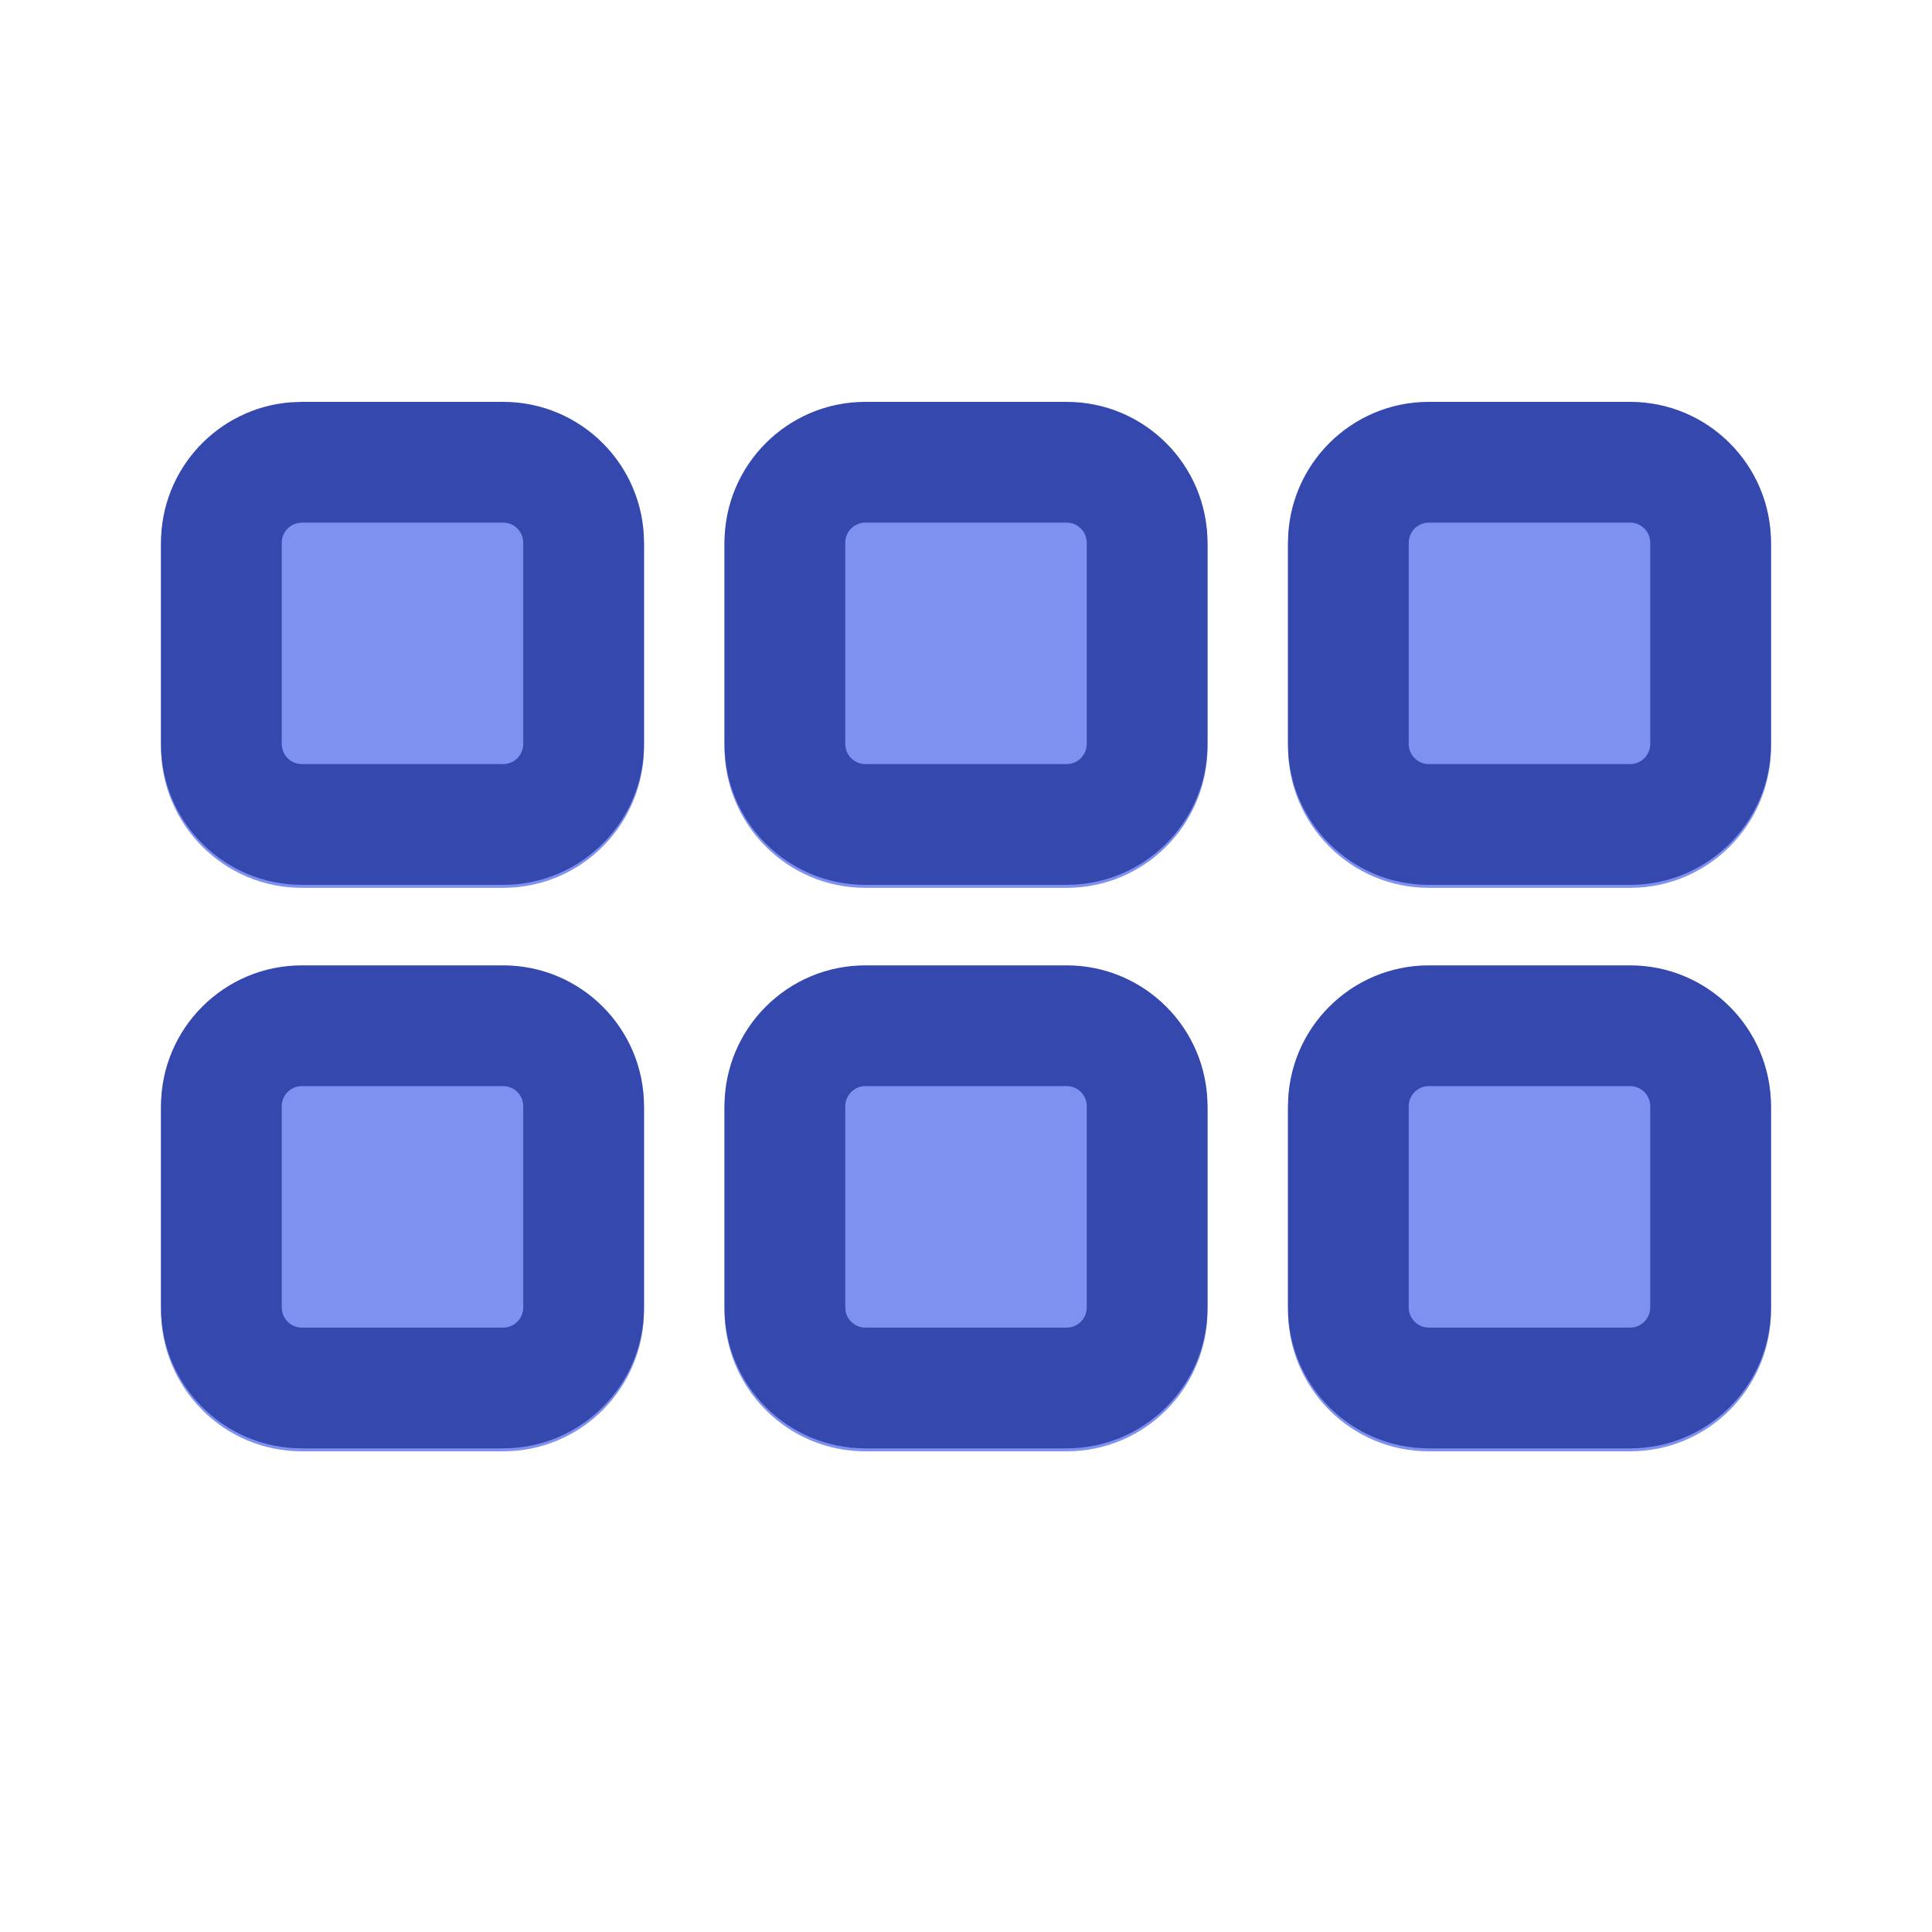
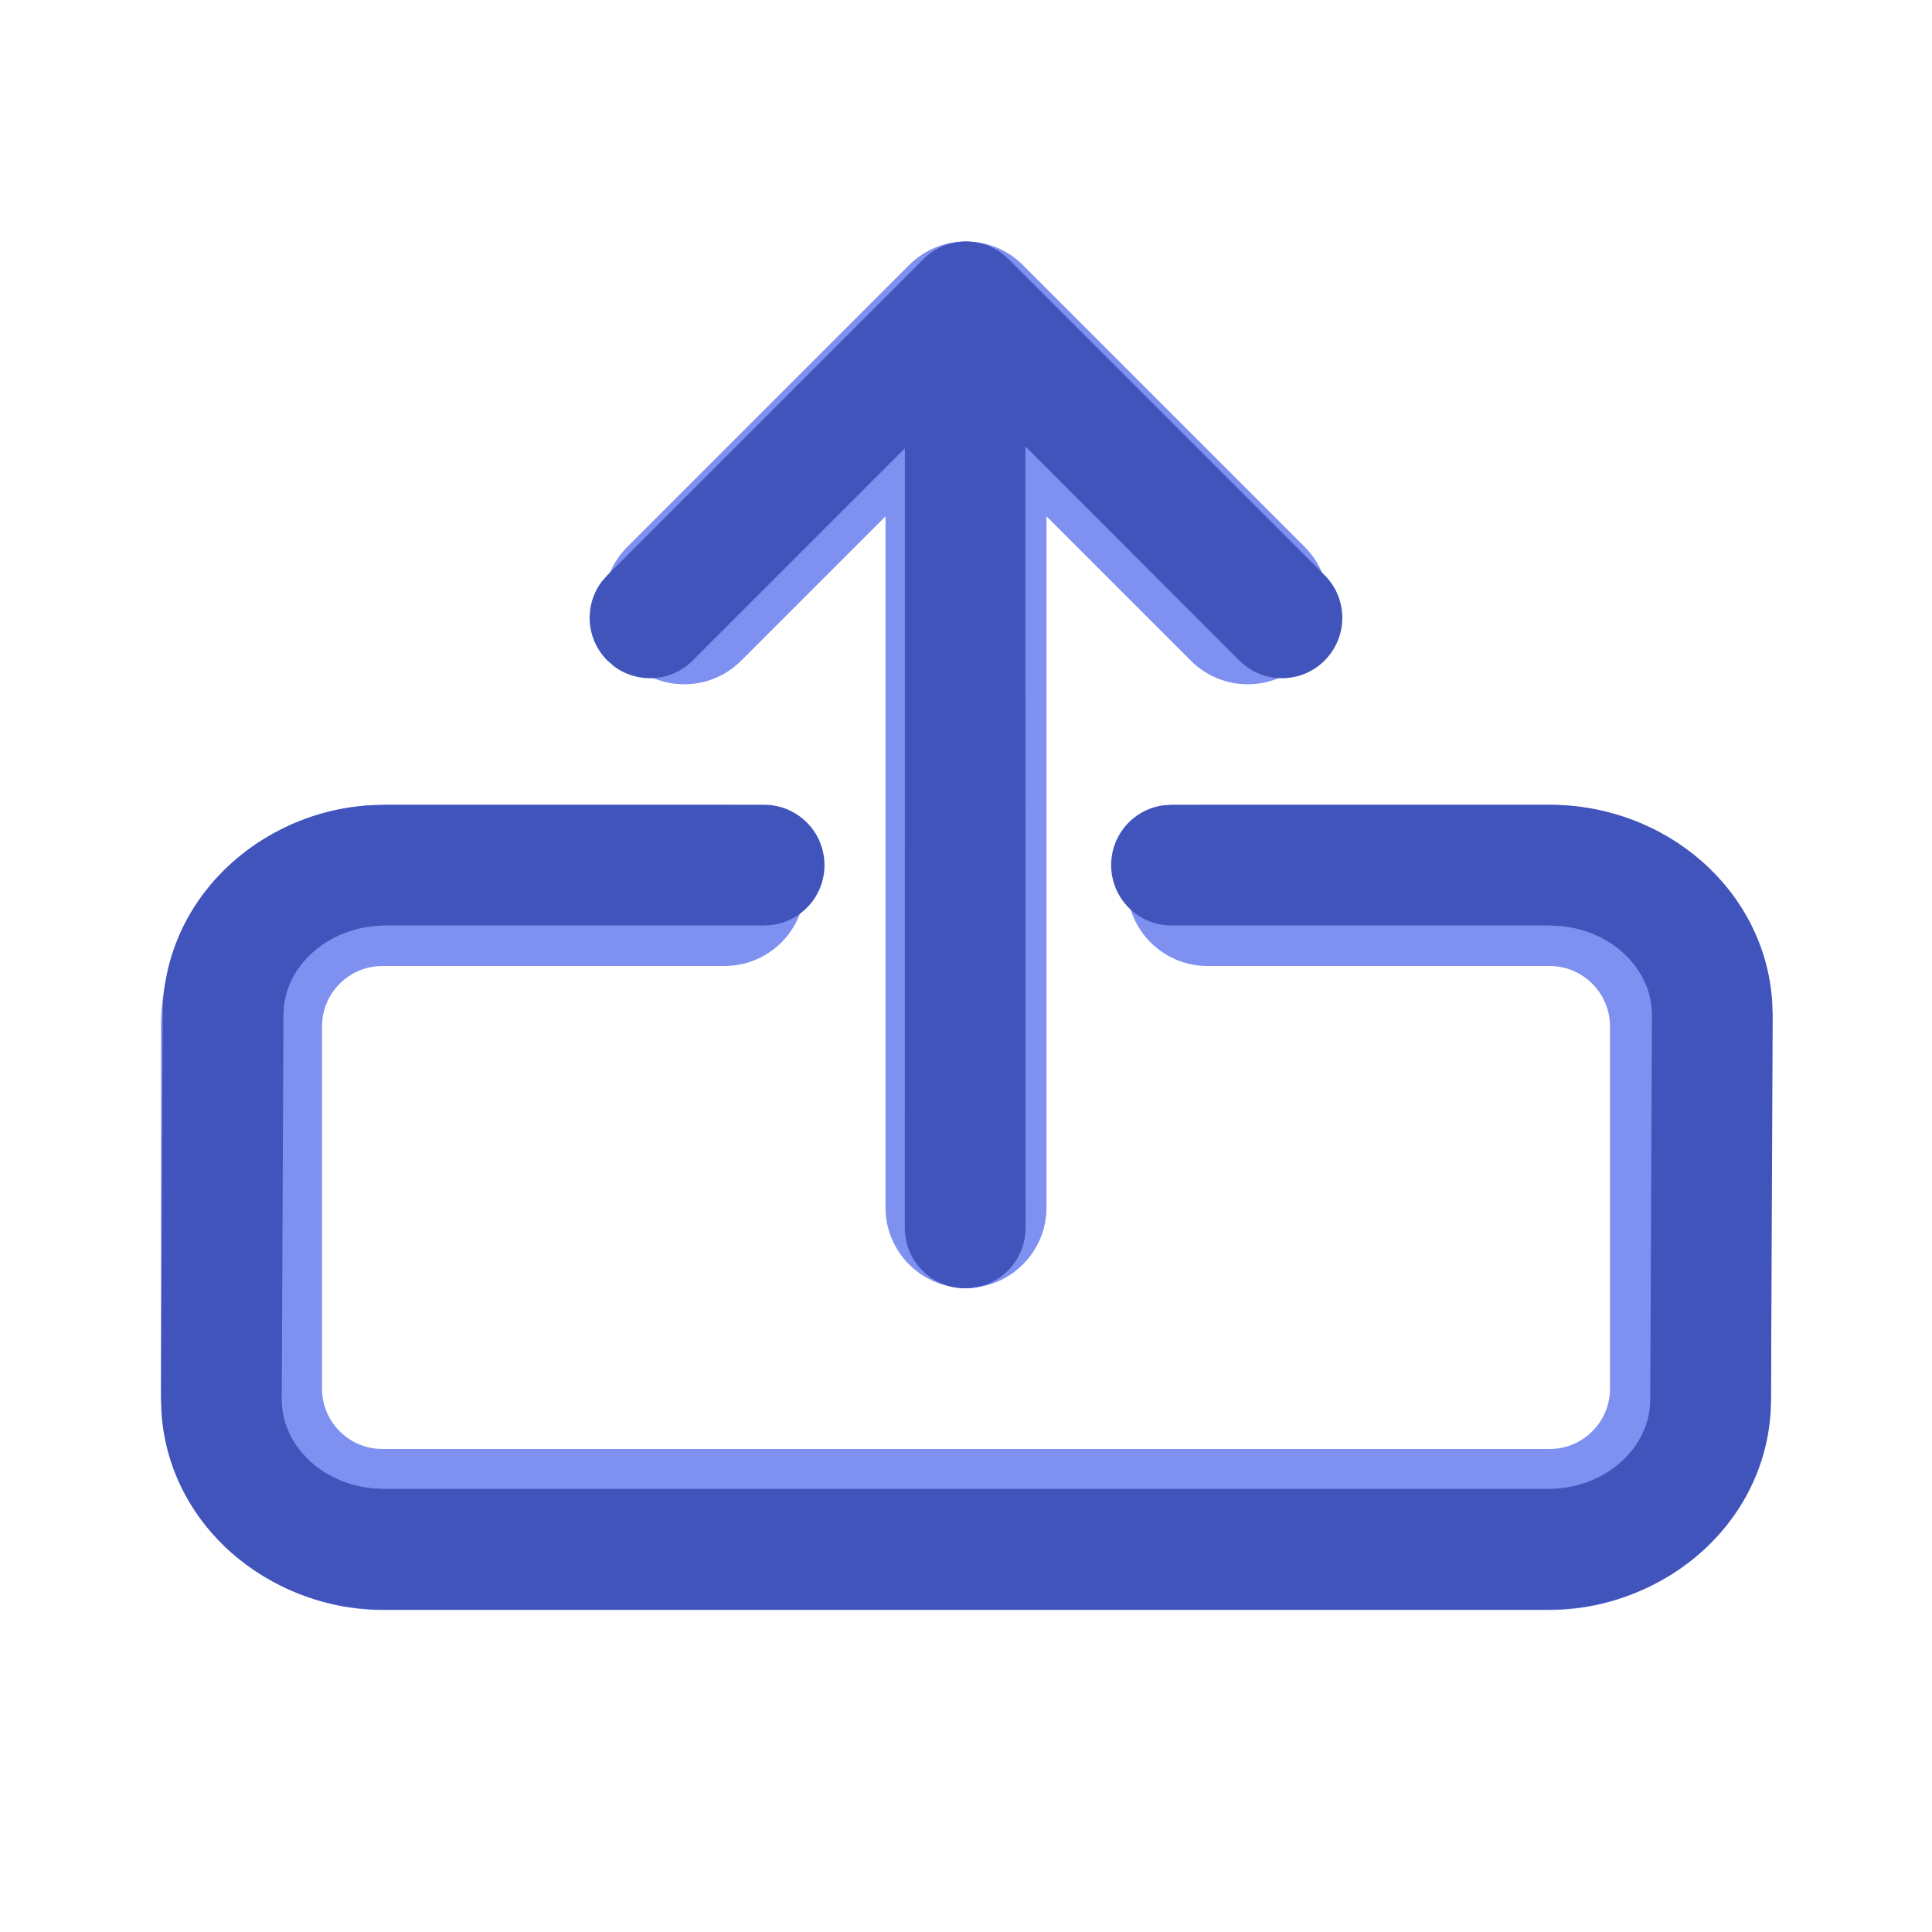
<svg xmlns="http://www.w3.org/2000/svg" width="24" height="24" viewBox="0 0 24 24" fill="none">
-   <path d="M20.25 12.029C21.216 12.029 22 12.813 22 13.779V16.279C22 17.246 21.216 18.029 20.25 18.029H17.75C16.784 18.029 16 17.246 16 16.279V13.779C16 12.813 16.784 12.029 17.75 12.029H20.25ZM6.25 12.029C7.216 12.029 8 12.813 8 13.779V16.279C8 17.246 7.216 18.029 6.25 18.029H3.75C2.784 18.029 2 17.246 2 16.279V13.779C2 12.813 2.784 12.029 3.75 12.029H6.25ZM13.25 12.029C14.216 12.029 15 12.813 15 13.779V16.279C15 17.246 14.216 18.029 13.25 18.029H10.75C9.784 18.029 9 17.246 9 16.279V13.779C9 12.813 9.784 12.029 10.75 12.029H13.25ZM13.25 5.029C14.216 5.029 15 5.813 15 6.779V9.279C15 10.246 14.216 11.029 13.25 11.029H10.75C9.784 11.029 9 10.246 9 9.279V6.779C9 5.813 9.784 5.029 10.75 5.029H13.25ZM20.25 5.029C21.216 5.029 22 5.813 22 6.779V9.279C22 10.246 21.216 11.029 20.25 11.029H17.75C16.784 11.029 16 10.246 16 9.279V6.779C16 5.813 16.784 5.029 17.75 5.029H20.25ZM6.25 5.029C7.216 5.029 8 5.813 8 6.779V9.279C8 10.246 7.216 11.029 6.25 11.029H3.75C2.784 11.029 2 10.246 2 9.279V6.779C2 5.861 2.707 5.108 3.606 5.035L3.75 5.029H6.25Z" fill="#7E90F0" />
-   <path d="M20.25 11.992C21.216 11.992 22 12.776 22 13.742V16.242C22 17.209 21.216 17.992 20.25 17.992H17.75C16.784 17.992 16 17.209 16 16.242V13.742C16 12.776 16.784 11.992 17.75 11.992H20.25ZM6.25 11.992C7.216 11.992 8 12.776 8 13.742V16.242C8 17.209 7.216 17.992 6.25 17.992H3.75C2.784 17.992 2 17.209 2 16.242V13.742C2 12.776 2.784 11.992 3.75 11.992H6.25ZM13.25 11.992C14.216 11.992 15 12.776 15 13.742V16.242C15 17.209 14.216 17.992 13.25 17.992H10.75C9.784 17.992 9 17.209 9 16.242V13.742C9 12.776 9.784 11.992 10.75 11.992H13.25ZM20.25 13.492H17.75C17.612 13.492 17.5 13.604 17.5 13.742V16.242C17.5 16.38 17.612 16.492 17.75 16.492H20.25C20.388 16.492 20.5 16.38 20.5 16.242V13.742C20.5 13.604 20.388 13.492 20.25 13.492ZM6.25 13.492H3.75C3.612 13.492 3.5 13.604 3.5 13.742V16.242C3.5 16.38 3.612 16.492 3.75 16.492H6.25C6.388 16.492 6.5 16.38 6.5 16.242V13.742C6.5 13.604 6.388 13.492 6.25 13.492ZM13.25 13.492H10.75C10.612 13.492 10.5 13.604 10.5 13.742V16.242C10.5 16.38 10.612 16.492 10.75 16.492H13.25C13.388 16.492 13.5 16.38 13.5 16.242V13.742C13.5 13.604 13.388 13.492 13.25 13.492ZM13.25 4.992C14.216 4.992 15 5.776 15 6.742V9.242C15 10.209 14.216 10.992 13.25 10.992H10.75C9.784 10.992 9 10.209 9 9.242V6.742C9 5.776 9.784 4.992 10.75 4.992H13.25ZM20.25 4.992C21.216 4.992 22 5.776 22 6.742V9.242C22 10.209 21.216 10.992 20.25 10.992H17.75C16.784 10.992 16 10.209 16 9.242V6.742C16 5.776 16.784 4.992 17.75 4.992H20.25ZM6.25 4.992C7.216 4.992 8 5.776 8 6.742V9.242C8 10.209 7.216 10.992 6.25 10.992H3.75C2.784 10.992 2 10.209 2 9.242V6.742C2 5.824 2.707 5.071 3.606 4.998L3.75 4.992H6.25ZM13.25 6.492H10.75C10.612 6.492 10.5 6.604 10.5 6.742V9.242C10.5 9.38 10.612 9.492 10.75 9.492H13.25C13.388 9.492 13.5 9.38 13.5 9.242V6.742C13.5 6.604 13.388 6.492 13.25 6.492ZM20.25 6.492H17.75C17.612 6.492 17.5 6.604 17.5 6.742V9.242C17.5 9.38 17.612 9.492 17.75 9.492H20.25C20.388 9.492 20.5 9.38 20.5 9.242V6.742C20.5 6.604 20.388 6.492 20.25 6.492ZM6.25 6.492H3.75L3.693 6.499C3.582 6.525 3.5 6.624 3.5 6.742V9.242C3.5 9.38 3.612 9.492 3.75 9.492H6.25C6.388 9.492 6.5 9.38 6.5 9.242V6.742C6.5 6.604 6.388 6.492 6.25 6.492Z" fill="#3448AE" />
+   <path d="M12.707 3.293C12.317 2.902 11.683 2.902 11.293 3.293L7.793 6.793C7.402 7.183 7.402 7.817 7.793 8.207C8.183 8.598 8.817 8.598 9.207 8.207L11 6.414V15C11 15.552 11.448 16 12 16C12.552 16 13 15.552 13 15V6.414L14.793 8.207C15.183 8.598 15.817 8.598 16.207 8.207C16.598 7.817 16.598 7.183 16.207 6.793L12.707 3.293ZM4 12.75C4 12.336 4.336 12 4.75 12H9C9.552 12 10 11.552 10 11C10 10.448 9.552 10 9 10H4.75C3.231 10 2 11.231 2 12.75V17.25C2 18.769 3.231 20 4.75 20H19.25C20.769 20 22 18.769 22 17.25V12.75C22 11.231 20.769 10 19.25 10H15C14.448 10 14 10.448 14 11C14 11.552 14.448 12 15 12H19.25C19.664 12 20 12.336 20 12.75V17.25C20 17.664 19.664 18 19.25 18H4.75C4.336 18 4 17.664 4 17.25V12.75Z" fill="#7E90F0" />
+   <path d="M4.794 9.997H9.492C9.906 9.997 10.242 10.333 10.242 10.747C10.242 11.127 9.96 11.44 9.594 11.49L9.492 11.497H4.794C4.122 11.497 3.591 11.946 3.527 12.498L3.521 12.61L3.5 17.386C3.5 17.947 3.989 18.432 4.641 18.49L4.773 18.496H19.227C19.899 18.496 20.43 18.046 20.494 17.495L20.5 17.383L20.521 12.607C20.521 12.046 20.032 11.561 19.38 11.503L19.248 11.497H14.553C14.139 11.497 13.803 11.161 13.803 10.747C13.803 10.367 14.085 10.053 14.451 10.004L14.553 9.997H19.248C20.707 9.997 21.924 11.063 22.015 12.443L22.021 12.61L22 17.386C22 18.786 20.84 19.907 19.401 19.991L19.227 19.996H4.773C3.313 19.996 2.097 18.929 2.006 17.55L2 17.383L2.021 12.607C2.021 11.206 3.181 10.086 4.62 10.002L4.794 9.997H9.492H4.794ZM12.446 3.147L12.53 3.22L16.455 7.145C16.748 7.438 16.748 7.912 16.455 8.205C16.189 8.472 15.773 8.496 15.479 8.278L15.395 8.205L12.738 5.546L12.74 15.254C12.74 15.668 12.404 16.004 11.99 16.004C11.575 16.004 11.24 15.668 11.24 15.254L11.241 5.569L8.605 8.205C8.339 8.472 7.922 8.496 7.629 8.278L7.545 8.205C7.278 7.939 7.254 7.522 7.472 7.229L7.545 7.145L11.47 3.22C11.736 2.953 12.153 2.929 12.446 3.147Z" fill="#4054BC" />
</svg>
